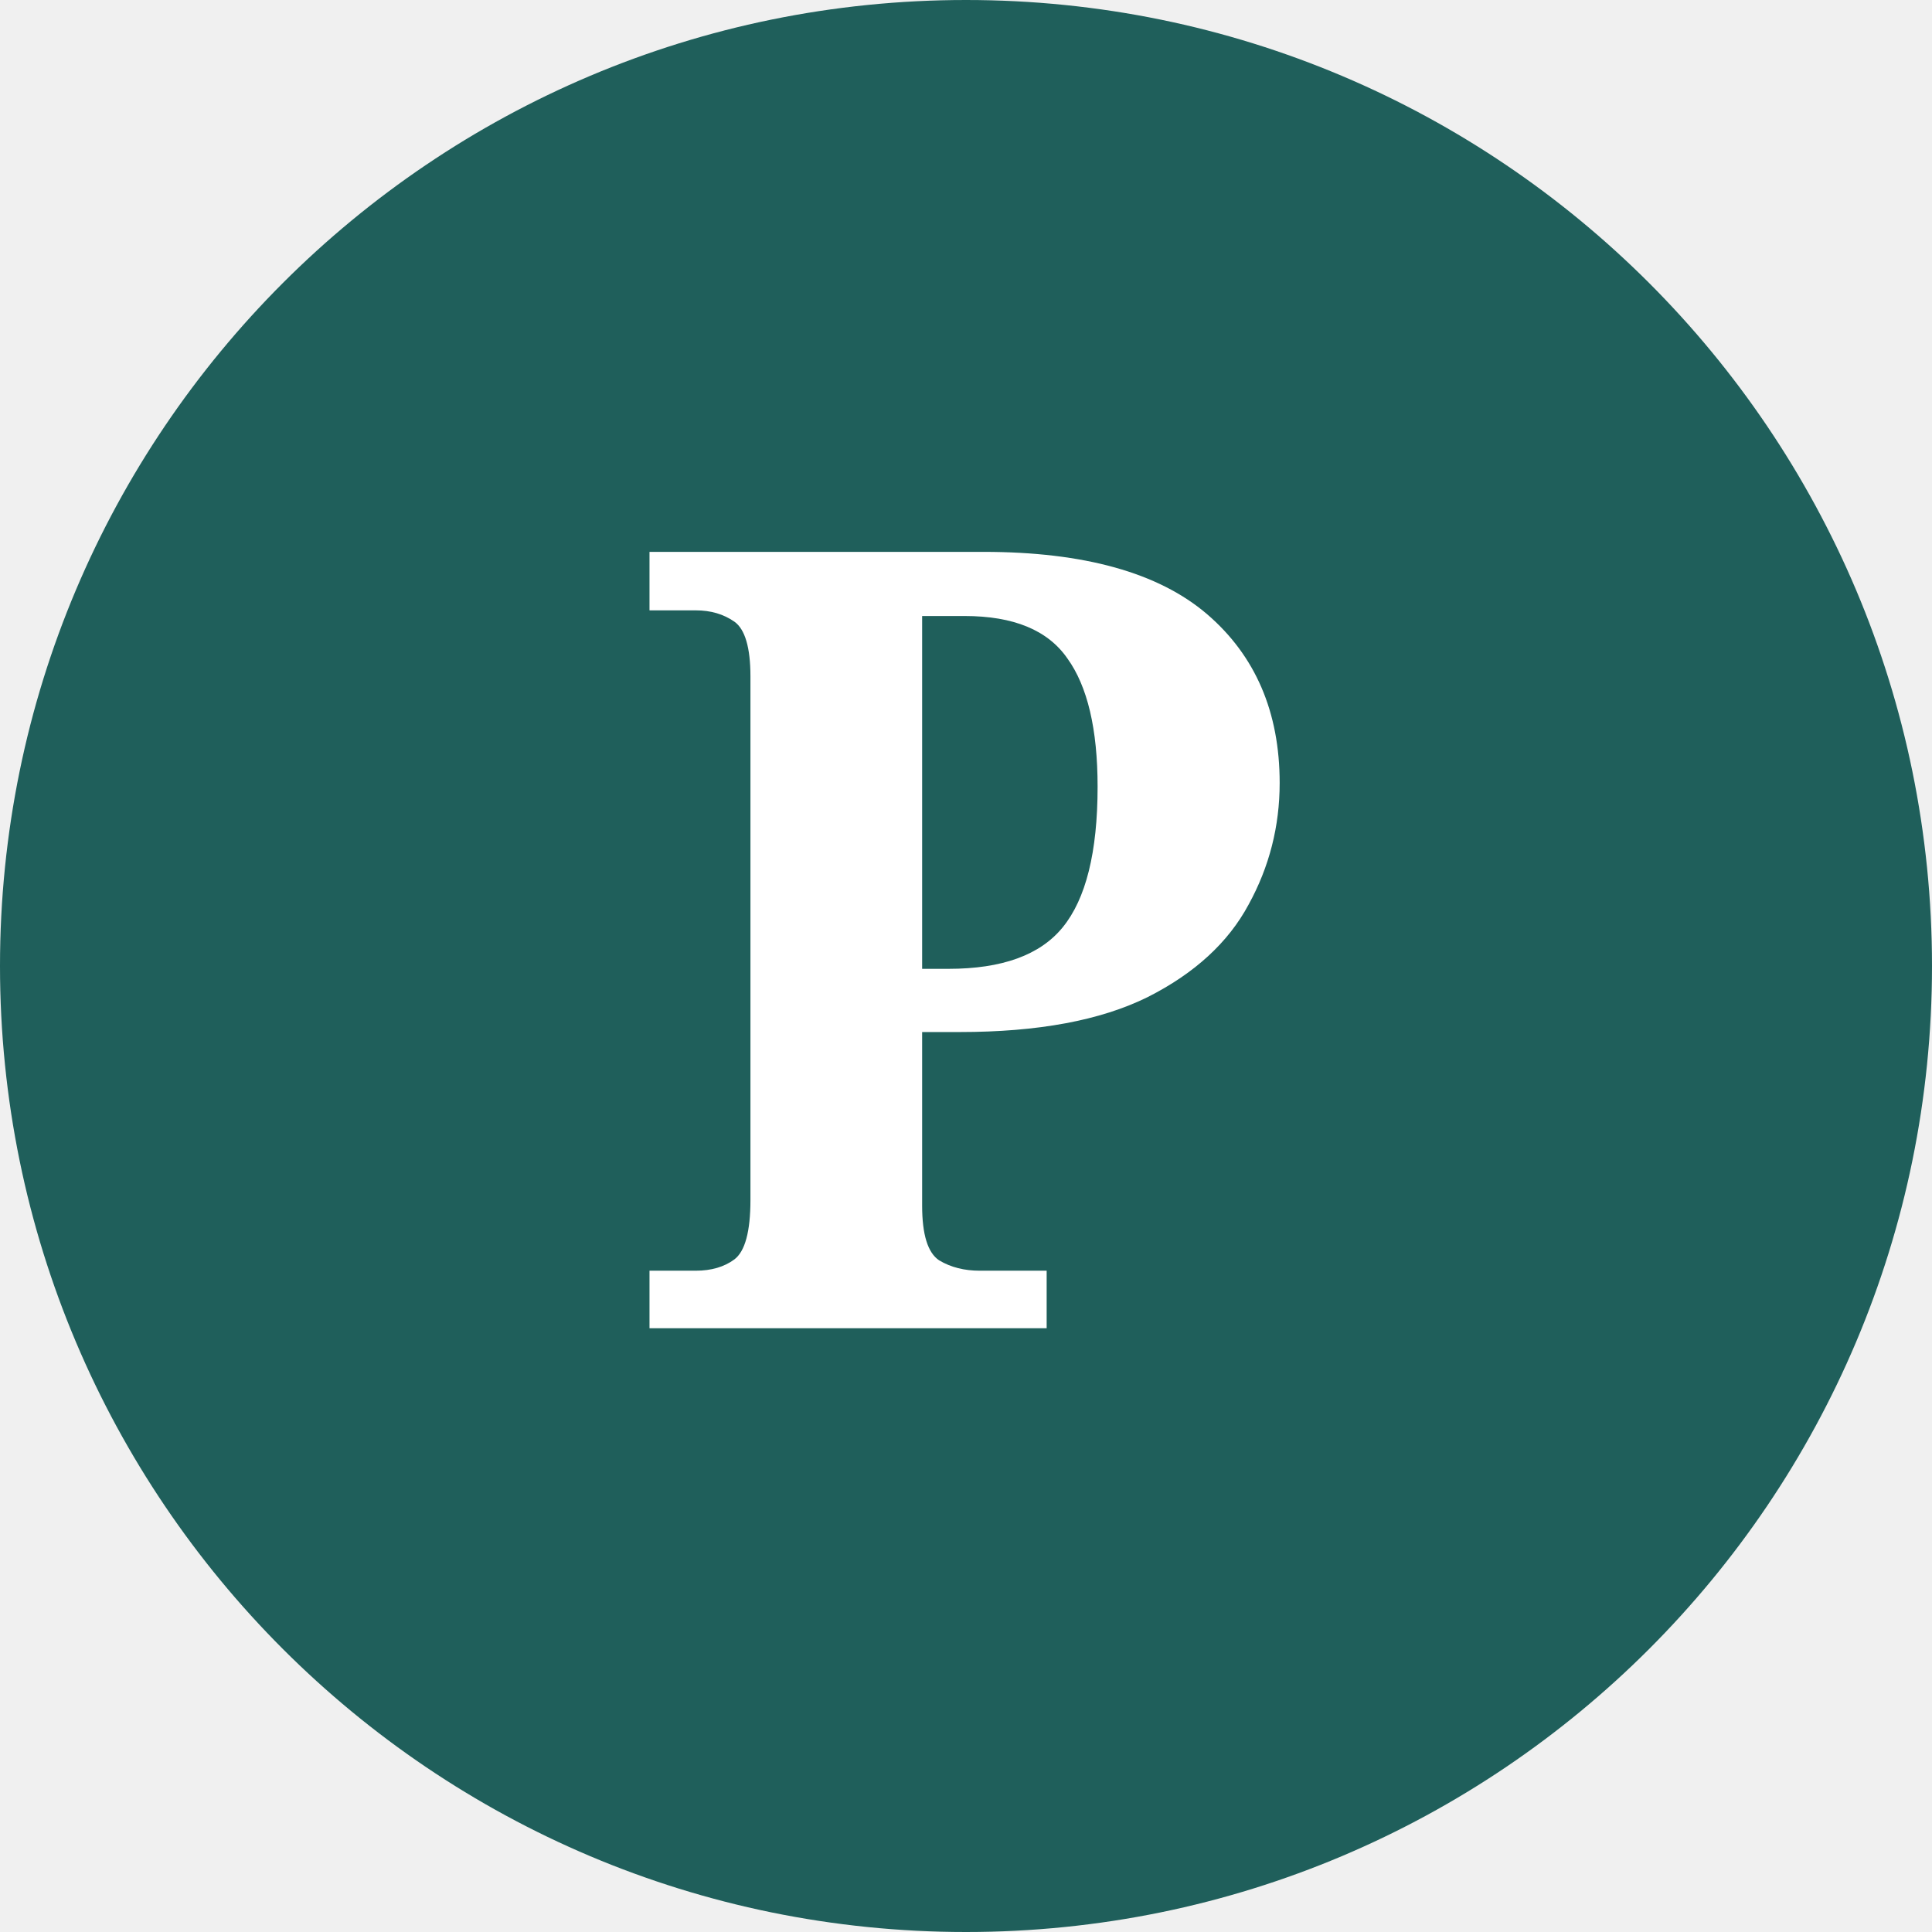
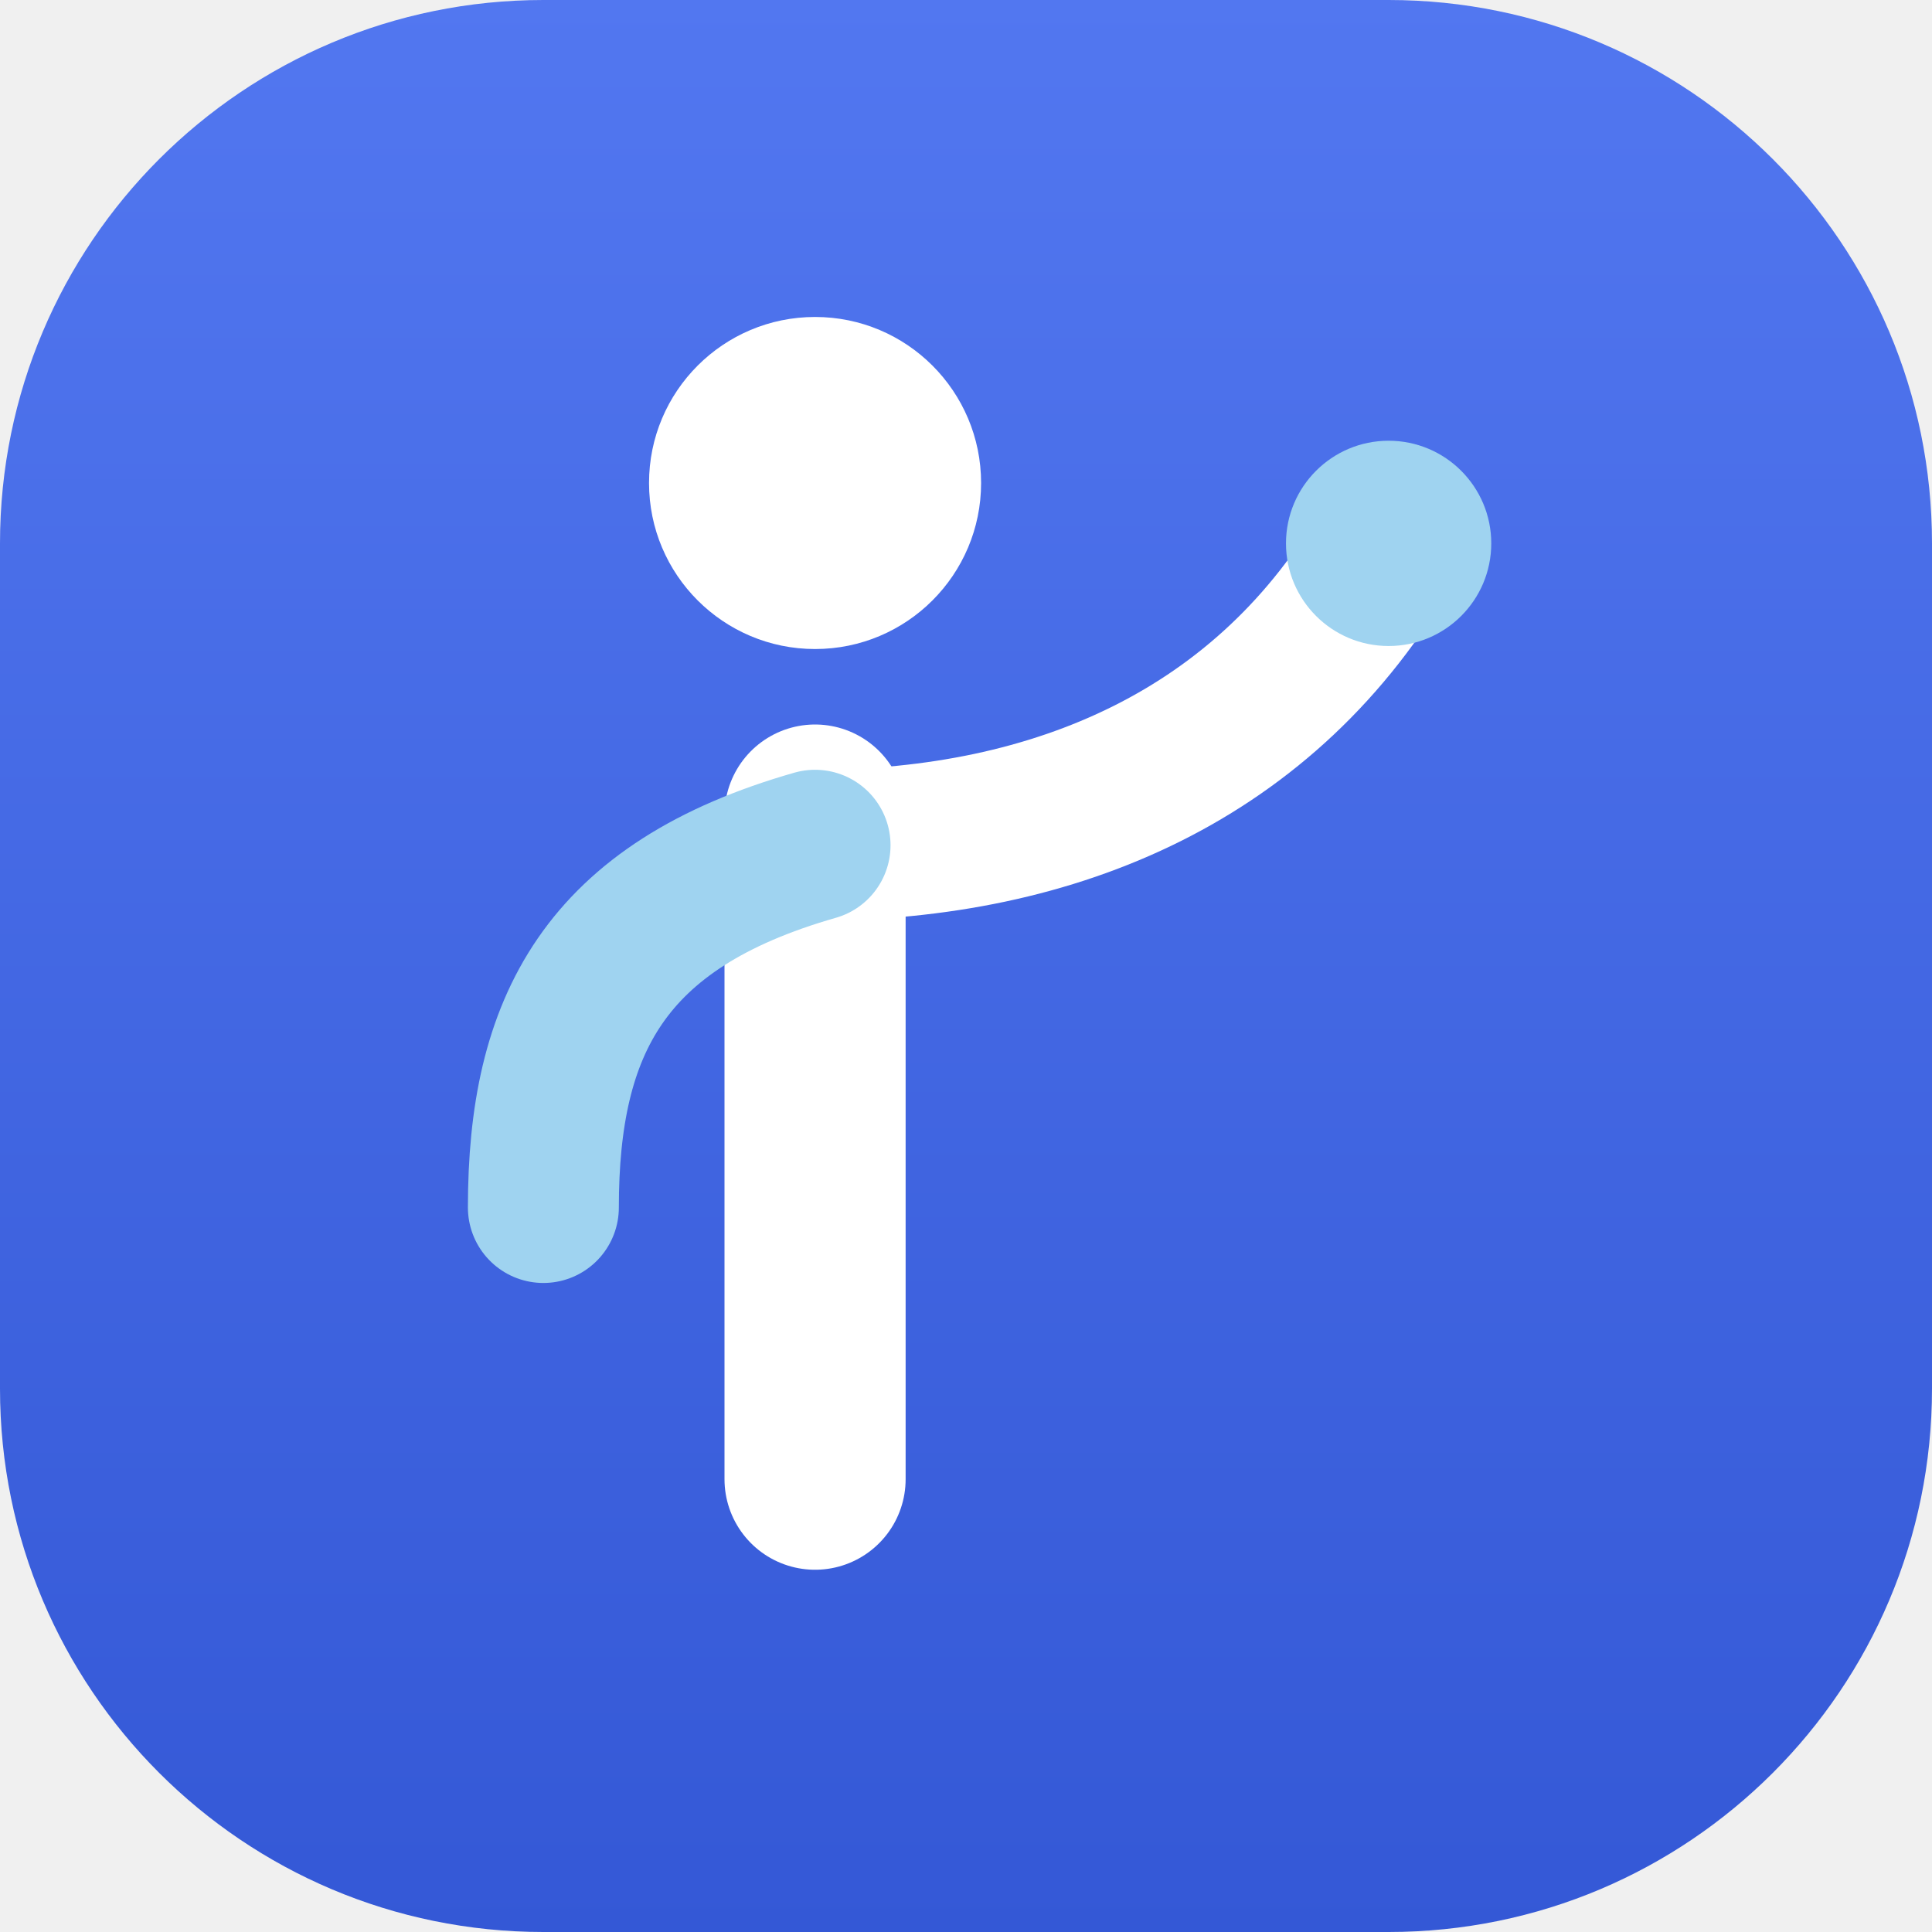
- <svg xmlns="http://www.w3.org/2000/svg" viewBox="0 0 32 32">
-   <circle cx="16" cy="16" r="16" fill="#1F5F5B" />
-   <text x="16" y="22" text-anchor="middle" font-family="Georgia,serif" font-size="18" font-weight="700" fill="#fff">P</text>
+ <svg xmlns="http://www.w3.org/2000/svg" viewBox="0 0 64 64">
+   <defs>
+     <linearGradient id="g" x1="0" y1="0" x2="0" y2="1">
+       <stop offset="0" stop-color="#5277F0" />
+       <stop offset="1" stop-color="#3458D6" />
+     </linearGradient>
+   </defs>
+   <rect width="64" height="64" rx="18" fill="url(#g)" />
+   <circle cx="27" cy="16" r="5.5" fill="#fff" />
+   <path d="M27 27V49" stroke="#fff" stroke-width="6" stroke-linecap="round" />
+   <path d="M27 28C35 28 42 25 46 18" fill="none" stroke="#fff" stroke-width="5" stroke-linecap="round" />
+   <path d="M27 28C20 30 18 34 18 40" fill="none" stroke="#9FD3F0" stroke-width="5" stroke-linecap="round" />
+   <circle cx="46" cy="18" r="3.4" fill="#9FD3F0" />
</svg>
